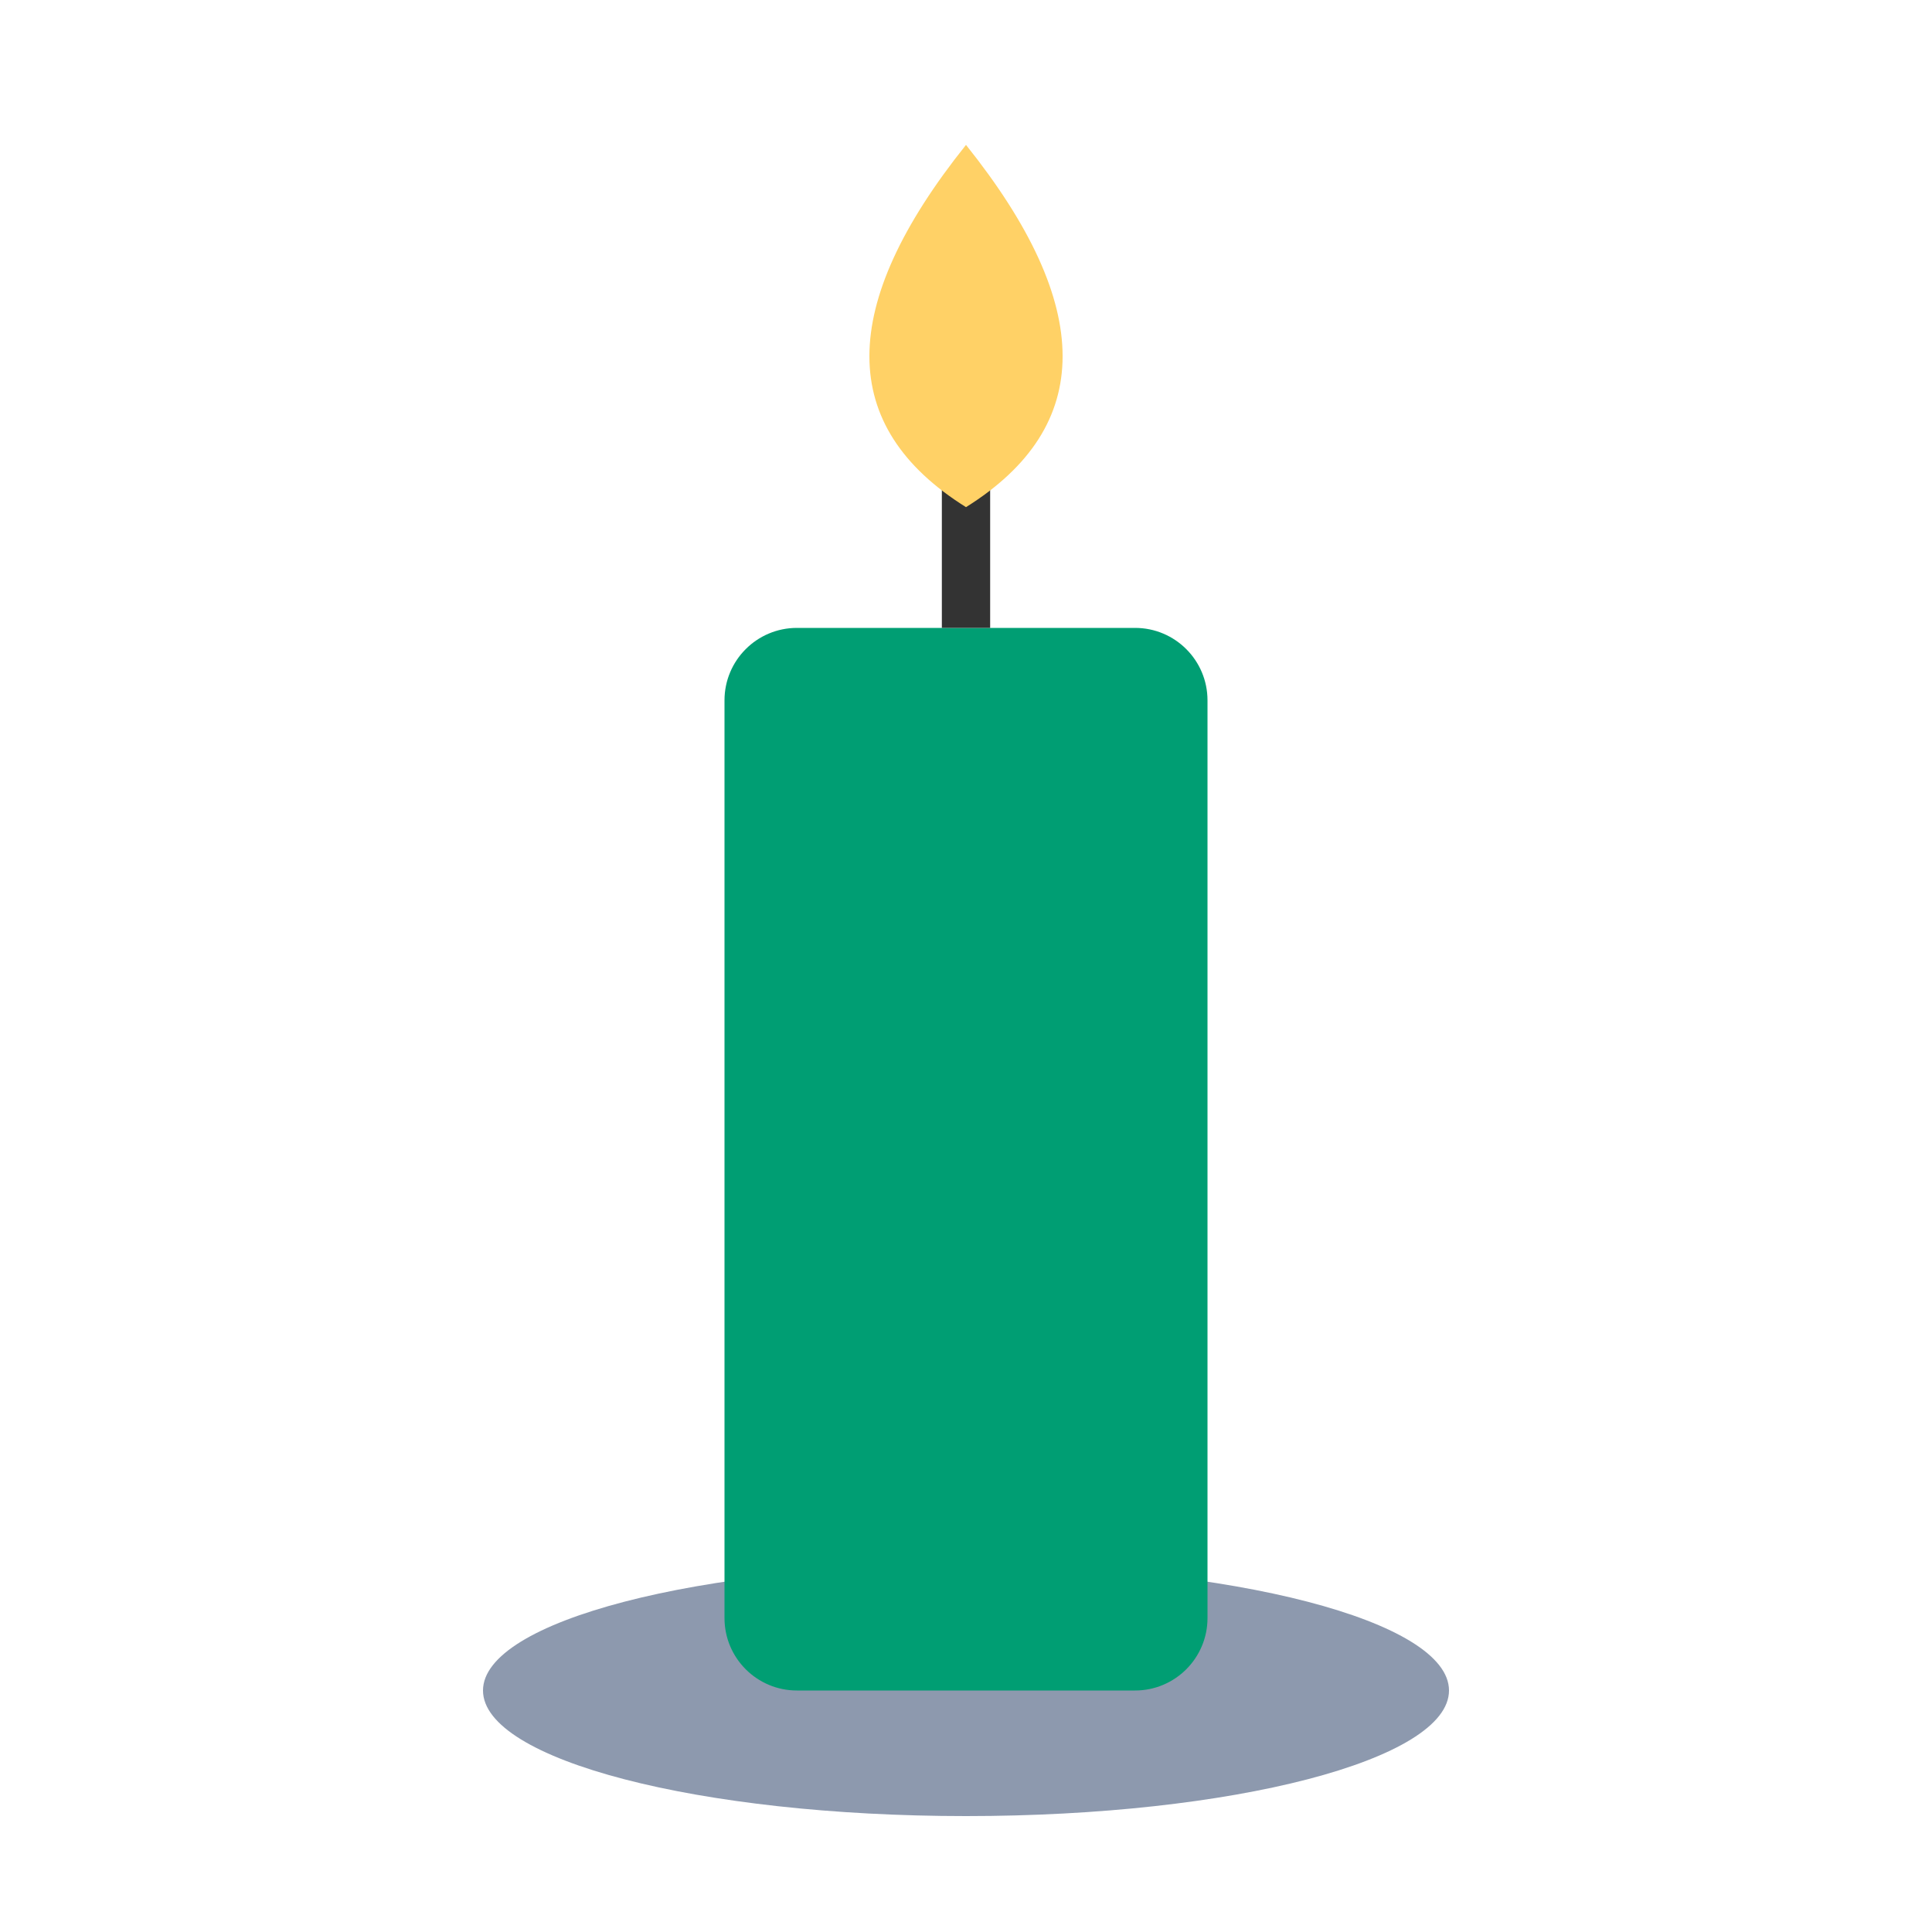
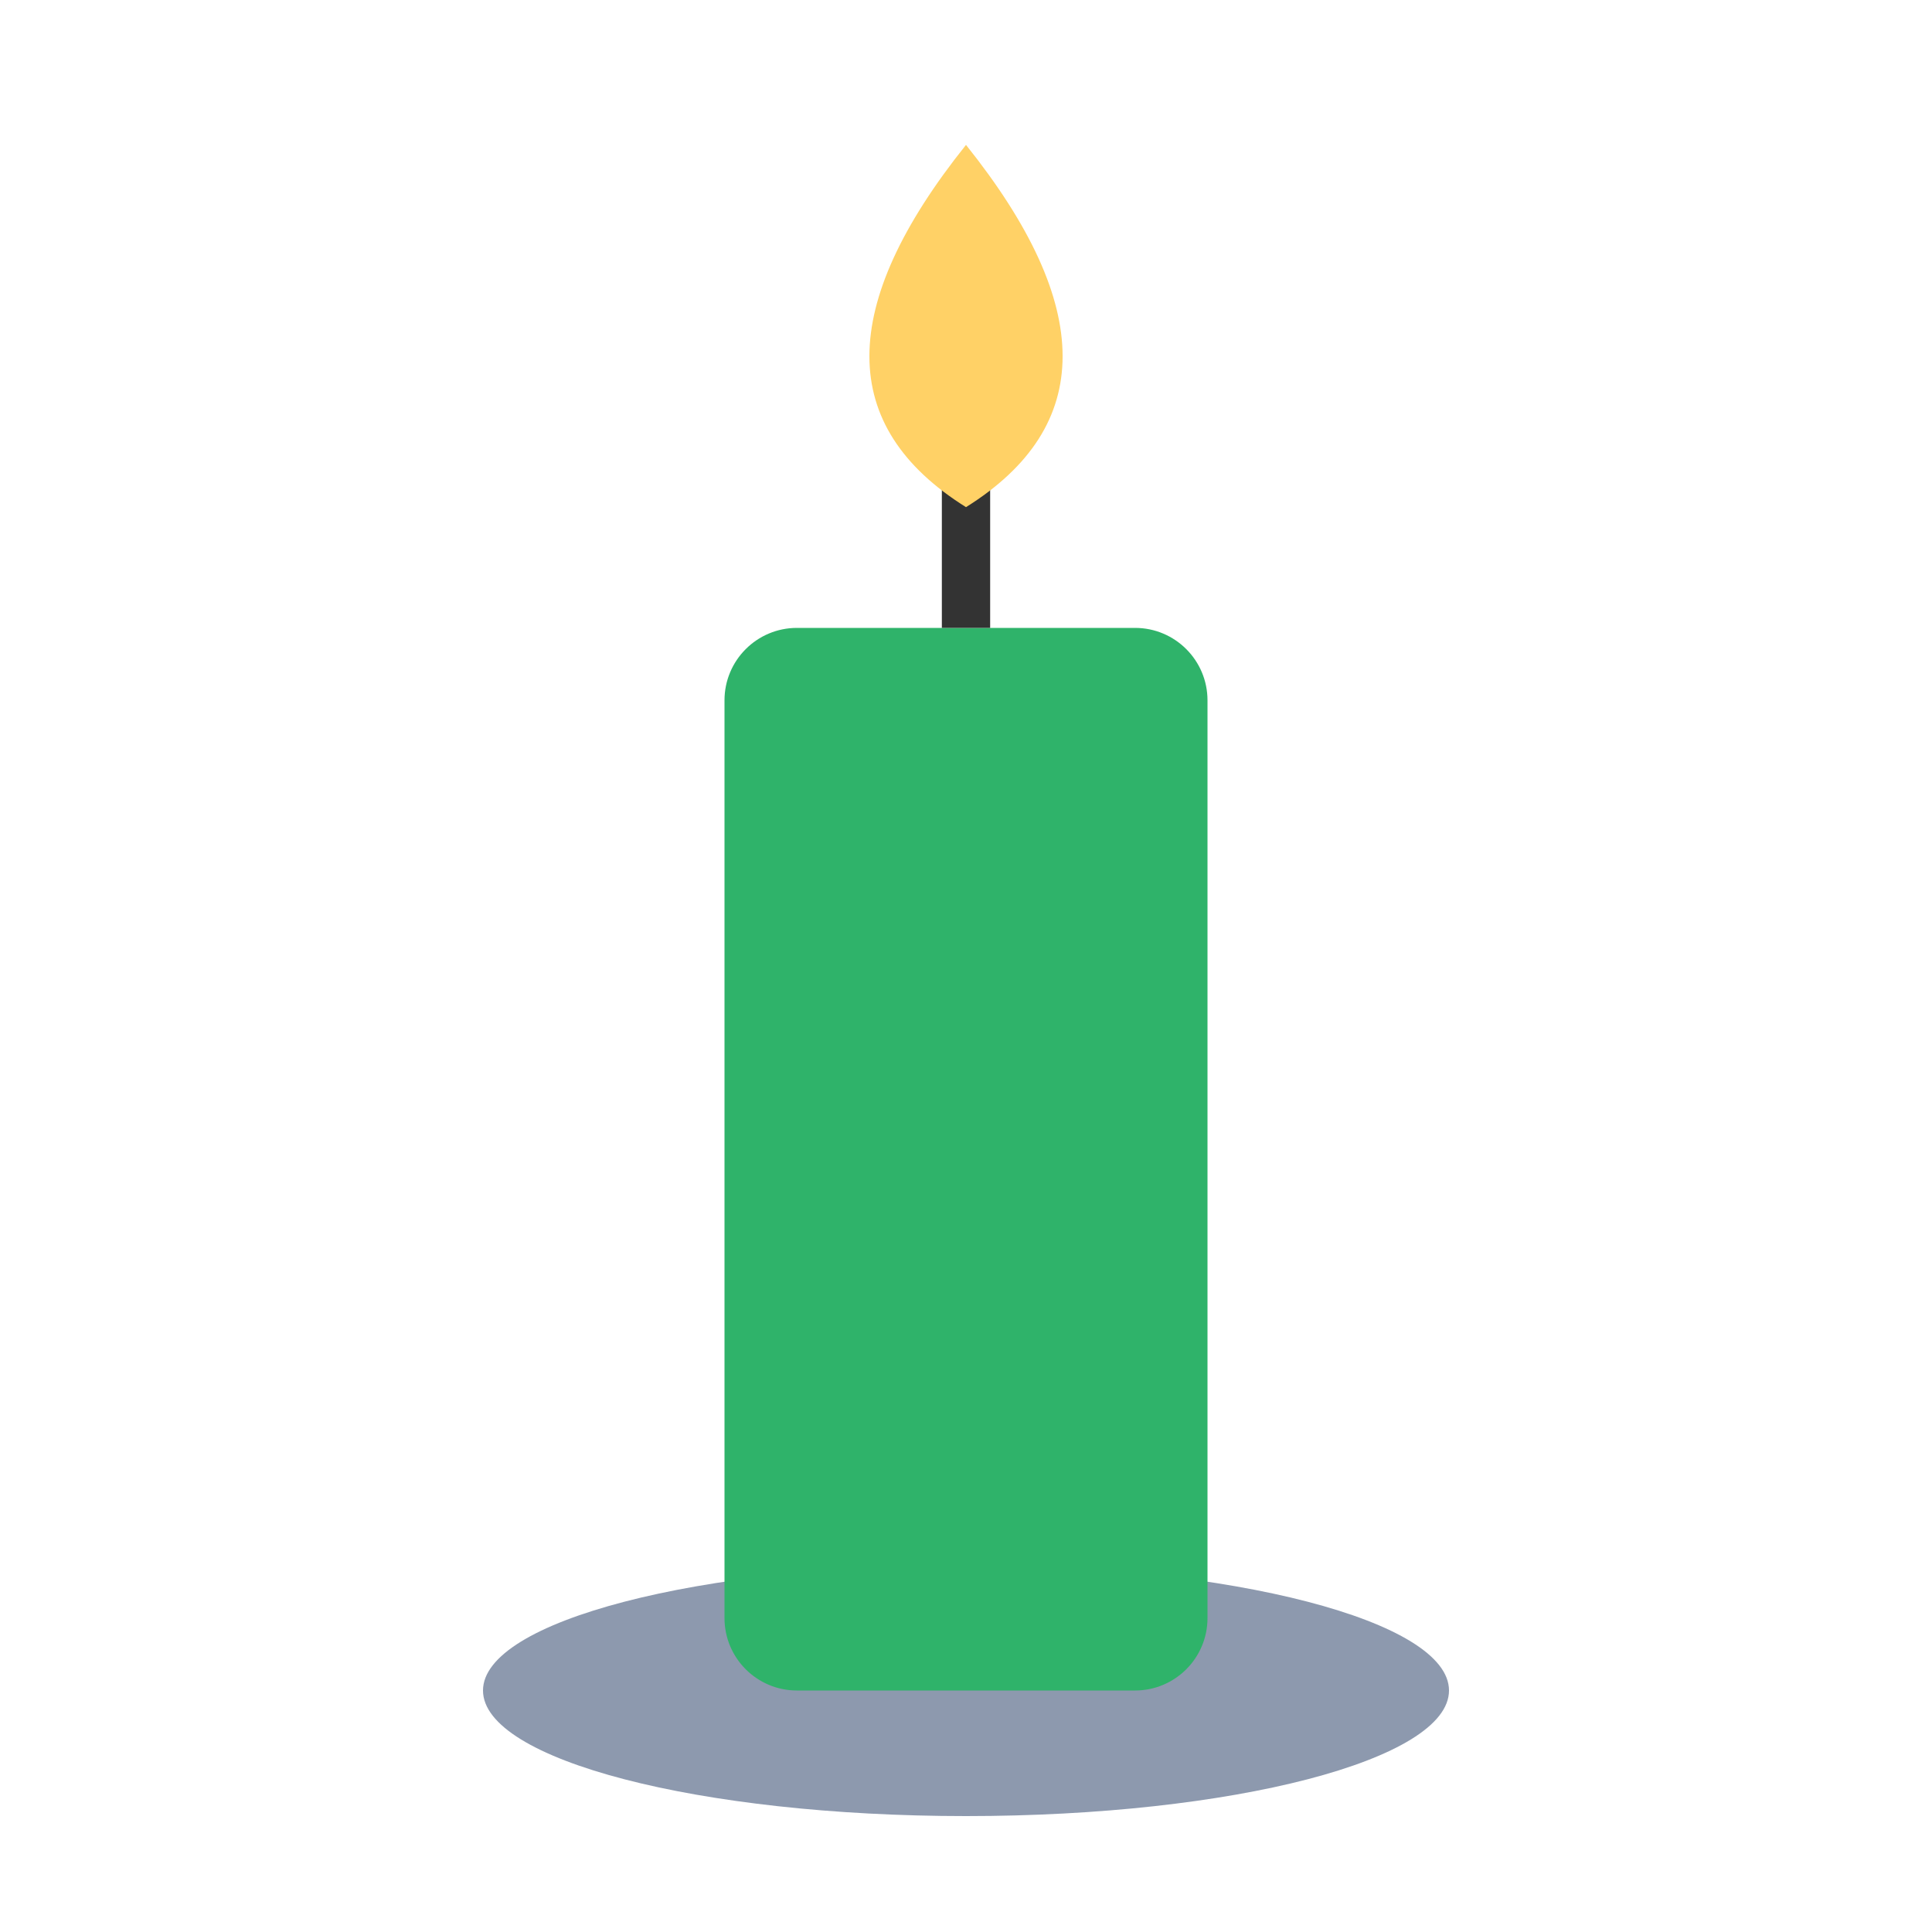
<svg xmlns="http://www.w3.org/2000/svg" width="400" height="400" viewBox="0 0 40 40">
  <ellipse cx="20" cy="35" rx="10" ry="2.6" fill="#8D99AE" />
-   <rect x="15" y="13" width="10" height="22" rx="1.5" fill="#009E73" />
+   <rect x="15" y="13" width="10" height="22" rx="1.5" fill="#2FB36A" />
  <path d="M20 13 V10" stroke="#333333" stroke-width="1" />
  <path d="M20 3 Q24 8 20 10.5 Q16 8 20 3 Z" fill="#FFD166" />
</svg>
